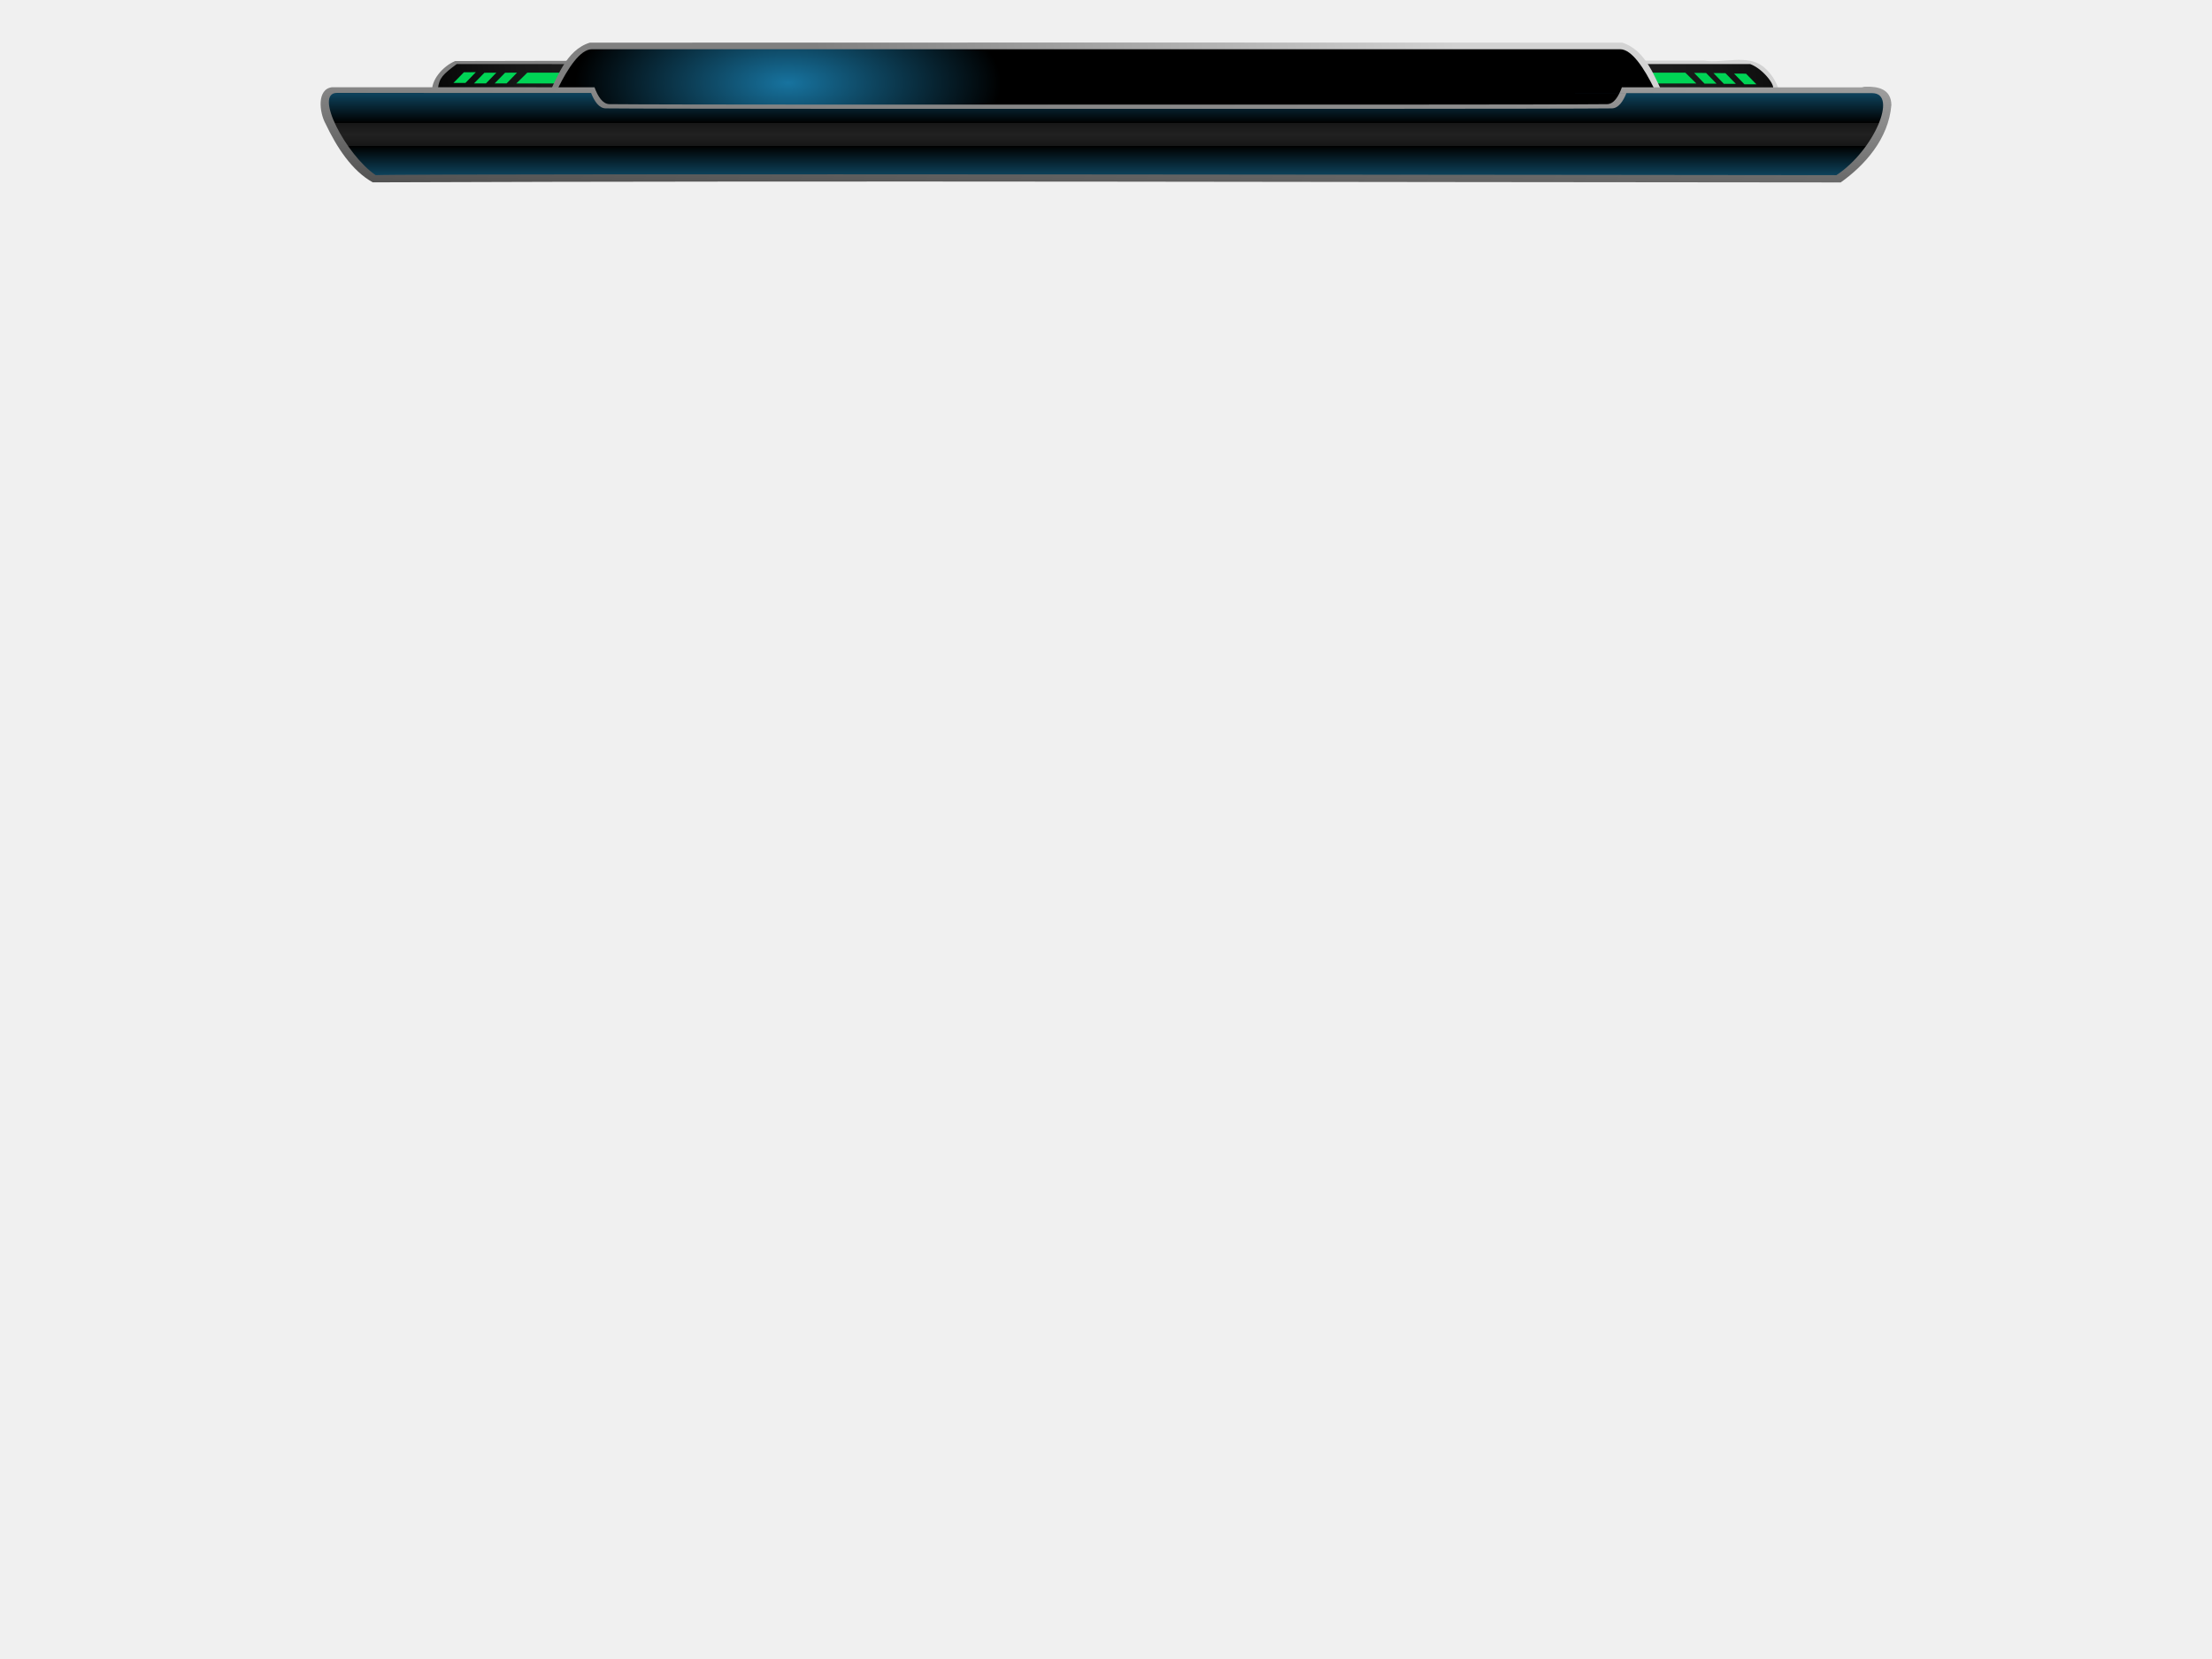
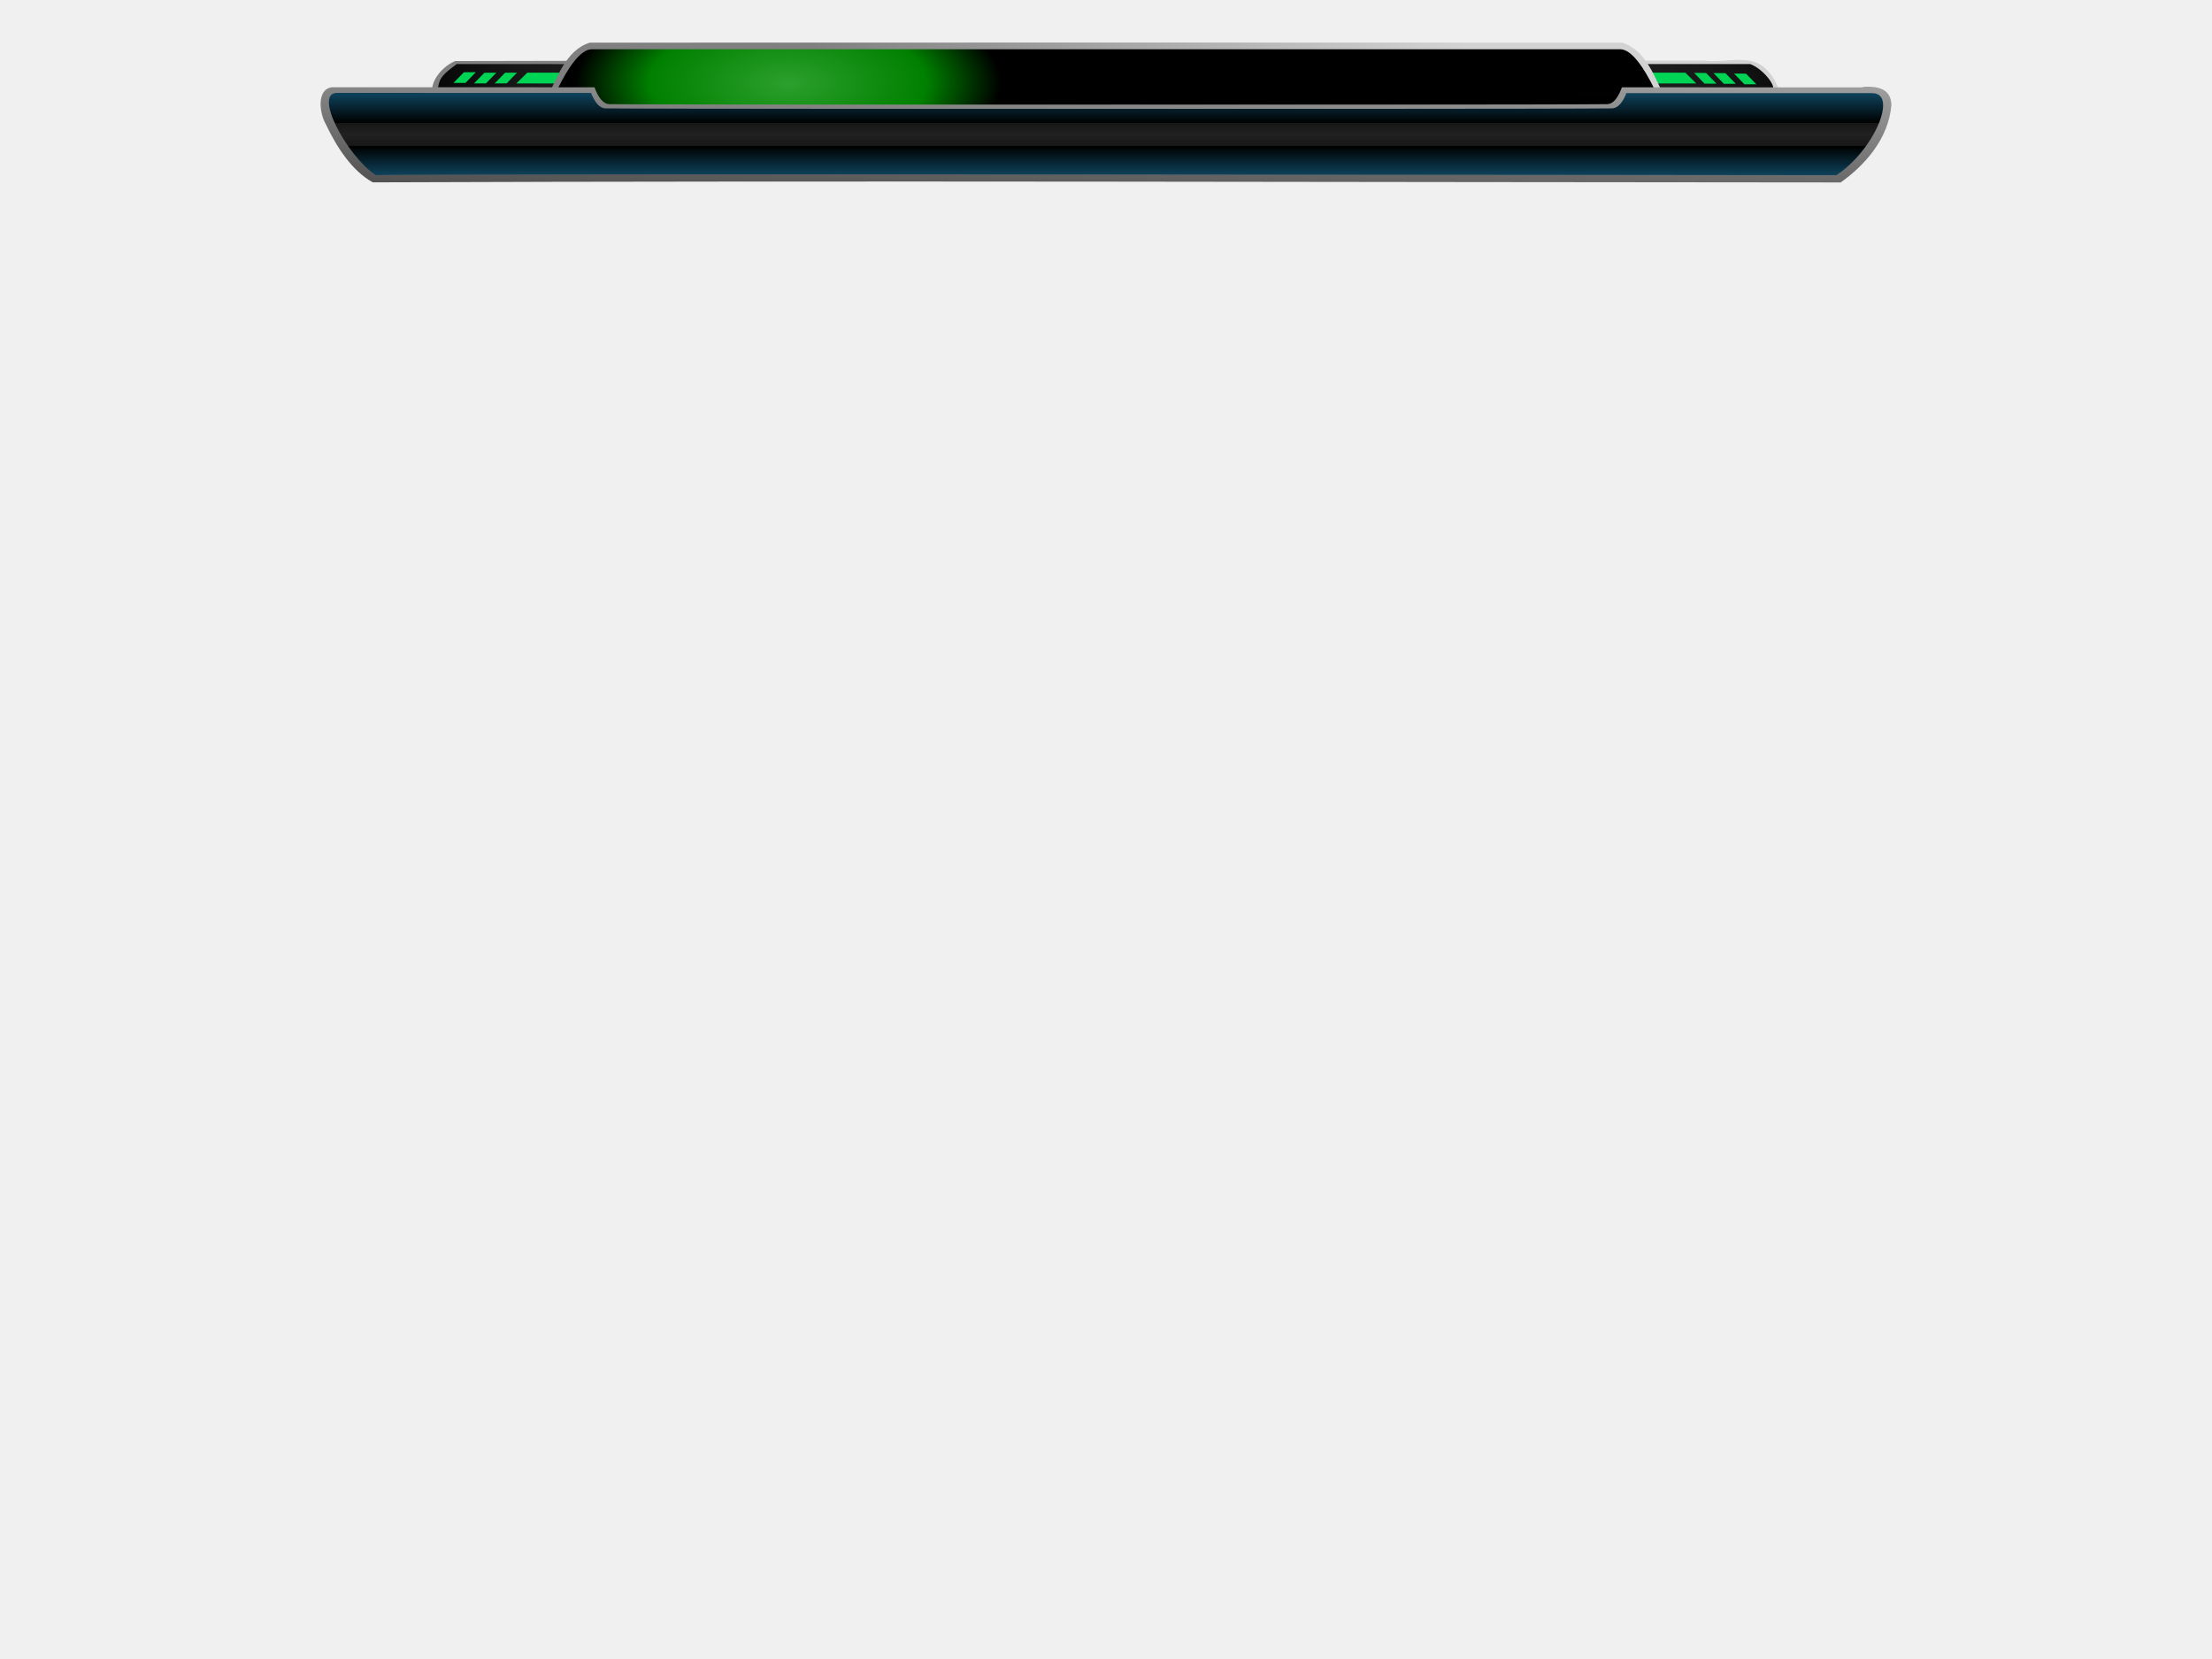
<svg xmlns="http://www.w3.org/2000/svg" xmlns:ns1="http://www.openswatchbook.org/uri/2009/osb" xmlns:xlink="http://www.w3.org/1999/xlink" version="1.1" id="svg2" height="600" width="800">
  <defs id="defs4">
    <linearGradient id="linearGradient2262">
      <stop id="stop2264" offset="0" style="stop-color:#808080;stop-opacity:1" />
      <stop id="stop2266" offset="1" style="stop-color:#d3d3d3;stop-opacity:1" />
    </linearGradient>
    <linearGradient id="linearGradient1221">
      <stop id="stop1223" offset="0" style="stop-color:#17739f;stop-opacity:1" />
      <stop style="stop-color:#000000;stop-opacity:1" offset="0.821" id="stop1225" />
      <stop id="stop1227" offset="0.862" style="stop-color:#171717;stop-opacity:1" />
      <stop style="stop-color:#212121;stop-opacity:1" offset="1" id="stop1229" />
    </linearGradient>
    <linearGradient id="linearGradient2018">
      <stop id="stop2020" offset="0" style="stop-color:#10396b;stop-opacity:1" />
      <stop style="stop-color:#666666;stop-opacity:1" offset="1" id="stop2028" />
    </linearGradient>
    <linearGradient id="linearGradient1109">
      <stop style="stop-color:#17739f;stop-opacity:1" offset="0" id="stop1111" />
      <stop id="stop1113" offset="0.831" style="stop-color:#000000;stop-opacity:1" />
      <stop style="stop-color:#171717;stop-opacity:1" offset="0.862" id="stop1115" />
      <stop id="stop1117" offset="1" style="stop-color:#212121;stop-opacity:1" />
      <stop id="stop1119" offset="1" style="stop-color:#000000;stop-opacity:1" />
    </linearGradient>
    <linearGradient id="linearGradient985" ns1:paint="solid">
      <stop style="stop-color:#aeaeae;stop-opacity:1;" offset="0" id="stop987" />
    </linearGradient>
    <linearGradient id="linearGradient1409">
      <stop id="stop1411" offset="0" style="stop-color:#17739f;stop-opacity:1" />
      <stop style="stop-color:#000000;stop-opacity:1" offset="0.71" id="stop1413" />
      <stop id="stop1415" offset="0.717" style="stop-color:#171717;stop-opacity:1" />
      <stop style="stop-color:#212121;stop-opacity:1" offset="1" id="stop1417" />
      <stop style="stop-color:#000000;stop-opacity:1" offset="1" id="stop1419" />
    </linearGradient>
    <linearGradient id="linearGradient1309">
      <stop style="stop-color:#10396b;stop-opacity:1" offset="0" id="stop1311" />
      <stop id="stop1313" offset="0.71" style="stop-color:#000000;stop-opacity:1" />
      <stop style="stop-color:#171717;stop-opacity:1" offset="0.717" id="stop1315" />
      <stop id="stop1317" offset="1" style="stop-color:#212121;stop-opacity:1" />
      <stop id="stop1319" offset="1" style="stop-color:#000000;stop-opacity:1" />
    </linearGradient>
    <linearGradient id="linearGradient1254">
      <stop id="stop1256" offset="0" style="stop-color:#10396b;stop-opacity:1" />
      <stop style="stop-color:#000000;stop-opacity:1" offset="0.523" id="stop1258" />
      <stop id="stop1260" offset="0.717" style="stop-color:#171717;stop-opacity:1" />
      <stop style="stop-color:#212121;stop-opacity:1" offset="1" id="stop1262" />
      <stop style="stop-color:#000000;stop-opacity:1" offset="1" id="stop1264" />
    </linearGradient>
    <linearGradient id="linearGradient994">
      <stop id="stop996" offset="0" style="stop-color:#10396b;stop-opacity:1" />
      <stop style="stop-color:#000000;stop-opacity:1" offset="0.45" id="stop998" />
      <stop id="stop1000" offset="0.717" style="stop-color:#171717;stop-opacity:1" />
      <stop style="stop-color:#212121;stop-opacity:1" offset="1" id="stop1002" />
      <stop style="stop-color:#000000;stop-opacity:1" offset="1" id="stop1004" />
    </linearGradient>
    <linearGradient id="linearGradient1507">
      <stop style="stop-color:#10396b;stop-opacity:1" offset="0" id="stop1509" />
      <stop id="stop1511" offset="0.435" style="stop-color:#000000;stop-opacity:1" />
      <stop style="stop-color:#171717;stop-opacity:1" offset="0.717" id="stop1513" />
      <stop id="stop1515" offset="1" style="stop-color:#212121;stop-opacity:1" />
      <stop id="stop1517" offset="1" style="stop-color:#000000;stop-opacity:1" />
    </linearGradient>
    <linearGradient id="linearGradient1495">
      <stop style="stop-color:#10396b;stop-opacity:1" offset="0" id="stop1497" />
      <stop id="stop1499" offset="0.513" style="stop-color:#292929;stop-opacity:1" />
      <stop style="stop-color:#2d2d2d;stop-opacity:1" offset="0.583" id="stop1501" />
      <stop id="stop1503" offset="1" style="stop-color:#000000;stop-opacity:1;" />
      <stop id="stop1505" offset="1" style="stop-color:#333333;stop-opacity:1" />
    </linearGradient>
    <linearGradient id="linearGradient1483">
      <stop id="stop1485" offset="0" style="stop-color:#10396b;stop-opacity:1" />
      <stop style="stop-color:#292929;stop-opacity:1" offset="0.262" id="stop1487" />
      <stop id="stop1489" offset="0.262" style="stop-color:#2d2d2d;stop-opacity:1" />
      <stop style="stop-color:#000000;stop-opacity:1;" offset="1" id="stop1491" />
      <stop style="stop-color:#000000;stop-opacity:1" offset="1" id="stop1493" />
    </linearGradient>
    <linearGradient id="linearGradient2392">
      <stop style="stop-color:#10396b;stop-opacity:1" offset="0" id="stop2394" />
      <stop id="stop2396" offset="0.307" style="stop-color:#292929;stop-opacity:1" />
      <stop style="stop-color:#2d2d2d;stop-opacity:1" offset="0.507" id="stop2398" />
      <stop id="stop2400" offset="1" style="stop-color:#000000;stop-opacity:1;" />
      <stop id="stop2402" offset="1" style="stop-color:#000000;stop-opacity:1" />
    </linearGradient>
    <linearGradient id="linearGradient934">
      <stop id="stop936" offset="0" style="stop-color:#278e0e;stop-opacity:1" />
      <stop style="stop-color:#292929;stop-opacity:1" offset="0.307" id="stop938" />
      <stop id="stop940" offset="0.507" style="stop-color:#474747;stop-opacity:1" />
      <stop style="stop-color:#000000;stop-opacity:1;" offset="1" id="stop942" />
      <stop style="stop-color:#000000;stop-opacity:1" offset="1" id="stop944" />
    </linearGradient>
    <linearGradient id="linearGradient969">
      <stop style="stop-color:#278e0e;stop-opacity:1" offset="0" id="stop971" />
      <stop id="stop973" offset="0.162" style="stop-color:#292929;stop-opacity:1" />
      <stop style="stop-color:#474747;stop-opacity:1" offset="0.366" id="stop975" />
      <stop id="stop977" offset="0.763" style="stop-color:#000000;stop-opacity:1;" />
      <stop id="stop979" offset="1" style="stop-color:#000000;stop-opacity:1" />
    </linearGradient>
    <linearGradient id="linearGradient5587">
      <stop id="stop5589" offset="0" style="stop-color:#2b9d0f;stop-opacity:1" />
      <stop style="stop-color:#000000;stop-opacity:1" offset="0.357" id="stop5591" />
      <stop id="stop5593" offset="1" style="stop-color:#6a6a6a;stop-opacity:1" />
      <stop style="stop-color:#000000;stop-opacity:1;" offset="1" id="stop5595" />
      <stop style="stop-color:#000000;stop-opacity:1" offset="1" id="stop5597" />
    </linearGradient>
    <linearGradient id="linearGradient5510">
      <stop id="stop5575" offset="0" style="stop-color:#278e0e;stop-opacity:1" />
      <stop style="stop-color:#292929;stop-opacity:1" offset="0.319" id="stop5577" />
      <stop id="stop5579" offset="0.407" style="stop-color:#474747;stop-opacity:1" />
      <stop style="stop-color:#000000;stop-opacity:1;" offset="0.853" id="stop5581" />
      <stop style="stop-color:#434343;stop-opacity:1;" offset="1" id="stop5583" />
    </linearGradient>
    <linearGradient id="linearGradient5585">
      <stop style="stop-color:#3c9a25;stop-opacity:1" offset="0" id="stop5512" />
      <stop id="stop5514" offset="0.291" style="stop-color:#282828;stop-opacity:1;" />
      <stop style="stop-color:#000000;stop-opacity:1;" offset="0.416" id="stop5516" />
      <stop id="stop5518" offset="0.735" style="stop-color:#000000;stop-opacity:1;" />
      <stop id="stop5520" offset="1" style="stop-color:#434343;stop-opacity:1;" />
    </linearGradient>
    <linearGradient id="linearGradient3003">
      <stop style="stop-color:#252525;stop-opacity:1;" offset="0" id="stop3005" />
      <stop style="stop-color:#d3d3d3;stop-opacity:1" offset="1" id="stop3007" />
    </linearGradient>
    <linearGradient id="linearGradient2991">
      <stop id="stop3042" offset="0" style="stop-color:#606060;stop-opacity:1" />
      <stop style="stop-color:#282828;stop-opacity:1;" offset="0.333" id="stop3814" />
      <stop id="stop3793" offset="0.333" style="stop-color:#000000;stop-opacity:1;" />
      <stop style="stop-color:#000000;stop-opacity:1;" offset="0.719" id="stop3806" />
      <stop style="stop-color:#434343;stop-opacity:1;" offset="1" id="stop2995" />
    </linearGradient>
    <filter id="filter5289" x="0" y="0" height="1" width="1" color-interpolation-filters="sRGB">
      <feColorMatrix id="feColorMatrix5291" in="SourceGraphic" result="r" type="matrix" values="1 0 0 0 0 1 0 0 0 0 1 0 0 0 0 0 0 0 0 1 " />
      <feColorMatrix id="feColorMatrix5293" in="SourceGraphic" result="g" type="matrix" values="0 1 0 0 0 0 1 0 0 0 0 1 0 0 0 0 0 0 0 1 " />
      <feColorMatrix id="feColorMatrix5295" in="SourceGraphic" result="b" type="matrix" values="0 0 1 0 0 0 0 1 0 0 0 0 1 0 0 0 0 0 0 1 " />
      <feBlend id="feBlend5297" in2="g" mode="darken" in="r" result="minrg" />
      <feBlend id="feBlend5299" in2="b" mode="darken" in="minrg" result="p" />
      <feBlend id="feBlend5301" in2="g" mode="lighten" in="r" result="maxrg" />
      <feBlend id="feBlend5303" in2="b" mode="lighten" in="maxrg" result="q" />
      <feComponentTransfer id="feComponentTransfer5305" in="q" result="q2">
        <feFuncR id="feFuncR5307" type="linear" slope="0" />
      </feComponentTransfer>
      <feBlend id="feBlend5309" in2="q2" mode="lighten" in="p" result="pq" />
      <feColorMatrix id="feColorMatrix5311" in="pq" result="qminp" type="matrix" values="-1 1 0 0 0 -1 1 0 0 0 -1 1 0 0 0 0 0 0 0 1 " />
      <feComponentTransfer id="feComponentTransfer5313" in="qminp" result="coefsq">
        <feFuncR id="feFuncR5315" type="table" tableValues="1 1 0 0 0 1 1" />
        <feFuncG id="feFuncG5317" type="table" tableValues="0 1 1 1 0 0 0" />
        <feFuncB id="feFuncB5319" type="table" tableValues="0 0 0 1 1 1 0" />
      </feComponentTransfer>
      <feFlood id="feFlood5321" flood-color="rgb(203,0,254)" result="result1" />
      <feComposite id="feComposite5323" in2="result1" in="qminp" result="qminpc" operator="arithmetic" k1="1" k2="0" k3="0" k4="0" />
      <feComposite id="feComposite5325" in2="qminpc" in="p" result="color" operator="arithmetic" k2="1" k3="1" k1="0" k4="0" />
      <feComposite id="feComposite5327" in2="SourceGraphic" in="color" operator="in" />
    </filter>
    <filter id="filter5349" x="0" y="0" width="1" height="1" color-interpolation-filters="sRGB">
      <feColorMatrix id="feColorMatrix5351" type="saturate" values="0" result="fbSourceGraphic" />
      <feColorMatrix result="fbSourceGraphicAlpha" in="fbSourceGraphic" values="0 0 0 -1 0 0 0 0 -1 0 0 0 0 -1 0 0 0 0 1 0" id="feColorMatrix5353" />
      <feColorMatrix id="feColorMatrix5355" type="saturate" values="1" result="fbSourceGraphic" in="fbSourceGraphic" />
      <feColorMatrix id="feColorMatrix5357" in="fbSourceGraphic" values="-1 0 0 0 1 0 -1 0 0 1 0 0 -1 0 1 0 0 0 1 0 " />
    </filter>
    <linearGradient xlink:href="#linearGradient2991-2" id="linearGradient3809-2" x1="325" y1="472.362" x2="325" y2="452.362" gradientUnits="userSpaceOnUse" gradientTransform="matrix(0.969697,0,0,1.499997,0,-226.1796)" />
    <linearGradient id="linearGradient2991-2">
      <stop id="stop3042-5" offset="0" style="stop-color:#30ae11;stop-opacity:1;" />
      <stop style="stop-color:#282828;stop-opacity:1;" offset="0.151" id="stop3814-8" />
      <stop id="stop3793-5" offset="0.501" style="stop-color:#000000;stop-opacity:1;" />
      <stop style="stop-color:#000000;stop-opacity:1;" offset="0.735" id="stop3806-5" />
      <stop style="stop-color:#434343;stop-opacity:1;" offset="1" id="stop2995-5" />
    </linearGradient>
    <linearGradient id="linearGradient969-0">
      <stop style="stop-color:#278e0e;stop-opacity:1" offset="0" id="stop971-3" />
      <stop id="stop973-9" offset="0" style="stop-color:#292929;stop-opacity:1" />
      <stop style="stop-color:#474747;stop-opacity:1" offset="0.453" id="stop975-1" />
      <stop id="stop977-5" offset="0.853" style="stop-color:#000000;stop-opacity:1;" />
      <stop id="stop979-8" offset="1" style="stop-color:#000000;stop-opacity:1" />
    </linearGradient>
    <linearGradient xlink:href="#linearGradient969-0-1" id="linearGradient943-3-3" x1="706.262" y1="408.352" x2="706.262" y2="463.079" gradientUnits="userSpaceOnUse" gradientTransform="matrix(1.075428,0,0,0.3663715,-61.25824,336.6649)" />
    <linearGradient id="linearGradient969-0-1">
      <stop style="stop-color:#278e0e;stop-opacity:1" offset="0" id="stop971-3-4" />
      <stop id="stop973-9-9" offset="0.168" style="stop-color:#292929;stop-opacity:1" />
      <stop style="stop-color:#474747;stop-opacity:1" offset="0.453" id="stop975-1-3" />
      <stop id="stop977-5-5" offset="0.853" style="stop-color:#000000;stop-opacity:1;" />
      <stop id="stop979-8-1" offset="1" style="stop-color:#000000;stop-opacity:1" />
    </linearGradient>
    <linearGradient y2="466.174" x2="706.435" y1="408.352" x1="706.262" gradientTransform="matrix(1.183704,0,0,0.1897176,-135.4746,394.6205)" gradientUnits="userSpaceOnUse" id="linearGradient4441-5" xlink:href="#linearGradient2392-5" spreadMethod="reflect" />
    <linearGradient id="linearGradient2392-5">
      <stop style="stop-color:#10396b;stop-opacity:1" offset="0" id="stop2394-3" />
      <stop id="stop2396-5" offset="0.307" style="stop-color:#292929;stop-opacity:1" />
      <stop style="stop-color:#2d2d2d;stop-opacity:1" offset="0.507" id="stop2398-0" />
      <stop id="stop2400-2" offset="1" style="stop-color:#000000;stop-opacity:1;" />
      <stop id="stop2402-2" offset="1" style="stop-color:#000000;stop-opacity:1" />
    </linearGradient>
    <linearGradient y2="466.174" x2="706.435" y1="408.352" x1="706.262" gradientTransform="matrix(1.237141,0,0,0.1897176,-177.7197,393.2546)" gradientUnits="userSpaceOnUse" id="linearGradient4441-4" xlink:href="#linearGradient2392-7" spreadMethod="reflect" />
    <linearGradient id="linearGradient2392-7">
      <stop style="stop-color:#10396b;stop-opacity:1" offset="0" id="stop2394-6" />
      <stop id="stop2396-7" offset="0.307" style="stop-color:#292929;stop-opacity:1" />
      <stop style="stop-color:#2d2d2d;stop-opacity:1" offset="0.507" id="stop2398-2" />
      <stop id="stop2400-4" offset="1" style="stop-color:#000000;stop-opacity:1;" />
      <stop id="stop2402-3" offset="1" style="stop-color:#000000;stop-opacity:1" />
    </linearGradient>
    <linearGradient y2="407.237" x2="705.115" y1="520.429" x1="705.115" spreadMethod="reflect" gradientTransform="matrix(1.986263,0,0,0.1284257,-1075.362,510.1848)" gradientUnits="userSpaceOnUse" id="linearGradient1375" xlink:href="#linearGradient1409-3" />
    <linearGradient xlink:href="#linearGradient994-6" id="linearGradient943-5" x1="706.603" y1="519.065" x2="706.603" y2="470.702" gradientUnits="userSpaceOnUse" gradientTransform="matrix(1.236887,0,0,0.3901288,-774.0268,288.7847)" spreadMethod="reflect" />
    <linearGradient id="linearGradient994-6">
      <stop id="stop996-4" offset="0" style="stop-color:#10396b;stop-opacity:1" />
      <stop style="stop-color:#000000;stop-opacity:1" offset="0.45" id="stop998-0" />
      <stop id="stop1000-3" offset="0.717" style="stop-color:#171717;stop-opacity:1" />
      <stop style="stop-color:#212121;stop-opacity:1" offset="1" id="stop1002-2" />
      <stop style="stop-color:#000000;stop-opacity:1" offset="1" id="stop1004-2" />
    </linearGradient>
    <linearGradient y2="470.702" x2="706.603" y1="519.065" x1="706.603" spreadMethod="reflect" gradientTransform="matrix(0.7190576,0,0,0.2924173,-405.0859,391.7892)" gradientUnits="userSpaceOnUse" id="linearGradient1284-0" xlink:href="#linearGradient1309-4" />
    <linearGradient id="linearGradient1309-4">
      <stop style="stop-color:#10396b;stop-opacity:1" offset="0" id="stop1311-2" />
      <stop id="stop1313-7" offset="0.71" style="stop-color:#000000;stop-opacity:1" />
      <stop style="stop-color:#171717;stop-opacity:1" offset="0.717" id="stop1315-3" />
      <stop id="stop1317-4" offset="1" style="stop-color:#212121;stop-opacity:1" />
      <stop id="stop1319-3" offset="1" style="stop-color:#000000;stop-opacity:1" />
    </linearGradient>
    <linearGradient id="linearGradient1409-3">
      <stop id="stop1411-3" offset="0" style="stop-color:#0d415a;stop-opacity:1" />
      <stop style="stop-color:#000000;stop-opacity:1" offset="0.71" id="stop1413-5" />
      <stop id="stop1415-1" offset="0.717" style="stop-color:#171717;stop-opacity:1" />
      <stop style="stop-color:#212121;stop-opacity:1" offset="1" id="stop1417-1" />
      <stop style="stop-color:#000000;stop-opacity:1" offset="1" id="stop1419-1" />
    </linearGradient>
    <linearGradient id="linearGradient4119">
-       <stop id="stop4121" offset="0" style="stop-color:#17739f;stop-opacity:1" />
-       <stop style="stop-color:#000000;stop-opacity:1" offset="1" id="stop4123" />
-       <stop id="stop4125" offset="1" style="stop-color:#171717;stop-opacity:1" />
-       <stop style="stop-color:#212121;stop-opacity:1" offset="1" id="stop4127" />
+       <stop id="stop4121" offset="0" style="stop-color:#2ca02c;stop-opacity:1" />
+       <stop style="stop-color:#008000;stop-opacity:1" offset="0.649" id="stop2565" />
      <stop style="stop-color:#000000;stop-opacity:1" offset="1" id="stop4129" />
    </linearGradient>
    <filter id="filter3243" style="color-interpolation-filters:sRGB;">
      <feGaussianBlur id="feGaussianBlur3245" stdDeviation="2.3" in="SourceAlpha" result="result0" />
      <feMorphology id="feMorphology3247" in="SourceAlpha" radius="6.6" result="result1" />
      <feGaussianBlur id="feGaussianBlur3249" stdDeviation="8.9" in="result1" />
      <feColorMatrix id="feColorMatrix3251" values="1 0 0 0 0 0 1 0 0 0 0 0 1 0 0 0 0 0 0.3 0" result="result91" />
      <feComposite id="feComposite3253" in2="result91" in="result0" operator="out" result="result2" />
      <feGaussianBlur id="feGaussianBlur3255" stdDeviation="1.7" result="result4" />
      <feDiffuseLighting id="feDiffuseLighting3257" surfaceScale="10" result="result92">
        <feDistantLight id="feDistantLight3259" azimuth="225" elevation="45" />
      </feDiffuseLighting>
      <feBlend id="feBlend3261" in2="SourceGraphic" mode="multiply" result="result93" />
      <feComposite id="feComposite3263" in2="SourceAlpha" operator="in" result="result3" />
      <feSpecularLighting id="feSpecularLighting3265" in="result4" surfaceScale="5" specularExponent="17.9" result="result94">
        <feDistantLight id="feDistantLight3267" azimuth="225" elevation="45" />
      </feSpecularLighting>
      <feComposite id="feComposite3269" in2="result3" operator="atop" />
    </filter>
    <linearGradient y2="407.237" x2="705.115" y1="520.429" x1="705.115" spreadMethod="reflect" gradientTransform="matrix(1.986263,0,0,0.1090851,-1097.039,444.5789)" gradientUnits="userSpaceOnUse" id="linearGradient1375-0" xlink:href="#linearGradient1409-3-1" />
    <linearGradient id="linearGradient1409-3-1">
      <stop id="stop1411-3-9" offset="0" style="stop-color:#17739f;stop-opacity:1" />
      <stop style="stop-color:#000000;stop-opacity:1" offset="0.71" id="stop1413-5-4" />
      <stop id="stop1415-1-3" offset="0.717" style="stop-color:#171717;stop-opacity:1" />
      <stop style="stop-color:#212121;stop-opacity:1" offset="1" id="stop1417-1-9" />
      <stop style="stop-color:#000000;stop-opacity:1" offset="1" id="stop1419-1-7" />
    </linearGradient>
    <linearGradient y2="26.277" x2="933.676" y1="766.004" x1="603.911" spreadMethod="pad" gradientTransform="matrix(1.986263,0,0,0.1284257,-1072.402,510.4452)" gradientUnits="userSpaceOnUse" id="linearGradient1027" xlink:href="#linearGradient3003" />
    <linearGradient y2="407.237" x2="705.115" y1="520.429" x1="705.115" spreadMethod="reflect" gradientTransform="matrix(1.986263,0,0,0.1090851,-1097.039,446.5789)" gradientUnits="userSpaceOnUse" id="linearGradient1375-03" xlink:href="#linearGradient1409-3-2" />
    <linearGradient id="linearGradient1409-3-2">
      <stop id="stop1411-3-8" offset="0" style="stop-color:#17739f;stop-opacity:1" />
      <stop style="stop-color:#000000;stop-opacity:1" offset="0.71" id="stop1413-5-7" />
      <stop id="stop1415-1-0" offset="0.717" style="stop-color:#171717;stop-opacity:1" />
      <stop style="stop-color:#212121;stop-opacity:1" offset="1" id="stop1417-1-1" />
      <stop style="stop-color:#000000;stop-opacity:1" offset="1" id="stop1419-1-71" />
    </linearGradient>
    <linearGradient xlink:href="#linearGradient1109-8" id="linearGradient1107-1" x1="486.668" y1="593.054" x2="605.557" y2="594.899" gradientUnits="userSpaceOnUse" spreadMethod="reflect" />
    <linearGradient id="linearGradient1109-8">
      <stop style="stop-color:#17739f;stop-opacity:1" offset="0" id="stop1111-3" />
      <stop id="stop1113-5" offset="0.831" style="stop-color:#000000;stop-opacity:1" />
      <stop style="stop-color:#171717;stop-opacity:1" offset="0.862" id="stop1115-2" />
      <stop id="stop1117-6" offset="1" style="stop-color:#212121;stop-opacity:1" />
      <stop id="stop1119-5" offset="1" style="stop-color:#000000;stop-opacity:1" />
    </linearGradient>
    <linearGradient y2="407.237" x2="705.115" y1="520.429" x1="705.115" spreadMethod="reflect" gradientTransform="matrix(1.986263,0,0,0.1284257,-1080.087,452.5283)" gradientUnits="userSpaceOnUse" id="linearGradient1375-5" xlink:href="#linearGradient1409-3-7" />
    <linearGradient id="linearGradient1409-3-7">
      <stop id="stop1411-3-2" offset="0" style="stop-color:#17739f;stop-opacity:1" />
      <stop style="stop-color:#000000;stop-opacity:1" offset="0.71" id="stop1413-5-6" />
      <stop id="stop1415-1-8" offset="0.717" style="stop-color:#171717;stop-opacity:1" />
      <stop style="stop-color:#212121;stop-opacity:1" offset="1" id="stop1417-1-8" />
      <stop style="stop-color:#000000;stop-opacity:1" offset="1" id="stop1419-1-1" />
    </linearGradient>
    <linearGradient xlink:href="#linearGradient1109-9" id="linearGradient1107-6" x1="504.926" y1="594.366" x2="605.557" y2="594.899" gradientUnits="userSpaceOnUse" spreadMethod="reflect" gradientTransform="matrix(1.077147,0,0,1.070987,-137.6442,-158.8048)" />
    <linearGradient id="linearGradient1109-9">
      <stop style="stop-color:#17739f;stop-opacity:1" offset="0" id="stop1111-8" />
      <stop id="stop1113-2" offset="0.831" style="stop-color:#000000;stop-opacity:1" />
      <stop style="stop-color:#171717;stop-opacity:1" offset="0.862" id="stop1115-3" />
      <stop id="stop1117-3" offset="1" style="stop-color:#212121;stop-opacity:1" />
      <stop id="stop1119-4" offset="1" style="stop-color:#000000;stop-opacity:1" />
    </linearGradient>
    <linearGradient y2="590.453" x2="660.704" y1="607.038" x1="505.326" spreadMethod="reflect" gradientTransform="matrix(1.077147,0,0,0.6013413,-112.4497,185.7158)" gradientUnits="userSpaceOnUse" id="linearGradient2050" xlink:href="#linearGradient994" />
    <linearGradient y2="594.899" x2="605.557" y1="594.366" x1="504.926" spreadMethod="reflect" gradientTransform="matrix(1.077147,0,0,1.070987,-171.1935,-70.67133)" gradientUnits="userSpaceOnUse" id="linearGradient2050-5" xlink:href="#linearGradient1109-9-9" />
    <linearGradient id="linearGradient1109-9-9">
      <stop style="stop-color:#17739f;stop-opacity:1" offset="0" id="stop1111-8-9" />
      <stop id="stop1113-2-9" offset="0.831" style="stop-color:#000000;stop-opacity:1" />
      <stop style="stop-color:#171717;stop-opacity:1" offset="0.862" id="stop1115-3-2" />
      <stop id="stop1117-3-2" offset="1" style="stop-color:#212121;stop-opacity:1" />
      <stop id="stop1119-4-3" offset="1" style="stop-color:#000000;stop-opacity:1" />
    </linearGradient>
    <linearGradient y2="594.899" x2="605.557" y1="594.366" x1="504.926" spreadMethod="reflect" gradientTransform="matrix(1.077147,0,0,1.070987,-148.3238,-523.0335)" gradientUnits="userSpaceOnUse" id="linearGradient2050-7" xlink:href="#linearGradient1109-9-8" />
    <linearGradient id="linearGradient1109-9-8">
      <stop style="stop-color:#17739f;stop-opacity:1" offset="0" id="stop1111-8-8" />
      <stop id="stop1113-2-5" offset="0.831" style="stop-color:#000000;stop-opacity:1" />
      <stop style="stop-color:#171717;stop-opacity:1" offset="0.862" id="stop1115-3-9" />
      <stop id="stop1117-3-9" offset="1" style="stop-color:#212121;stop-opacity:1" />
      <stop id="stop1119-4-0" offset="1" style="stop-color:#000000;stop-opacity:1" />
    </linearGradient>
    <linearGradient y2="407.237" x2="705.115" y1="520.429" x1="705.115" spreadMethod="reflect" gradientTransform="matrix(1.986263,0,0,0.1284257,-1080.087,452.5283)" gradientUnits="userSpaceOnUse" id="linearGradient1375-6" xlink:href="#linearGradient1409-3-8" />
    <linearGradient id="linearGradient1409-3-8">
      <stop id="stop1411-3-1" offset="0" style="stop-color:#17739f;stop-opacity:1" />
      <stop style="stop-color:#000000;stop-opacity:1" offset="0.71" id="stop1413-5-0" />
      <stop id="stop1415-1-5" offset="0.717" style="stop-color:#171717;stop-opacity:1" />
      <stop style="stop-color:#212121;stop-opacity:1" offset="1" id="stop1417-1-7" />
      <stop style="stop-color:#000000;stop-opacity:1" offset="1" id="stop1419-1-9" />
    </linearGradient>
    <linearGradient y2="586.414" x2="576.265" y1="607.038" x1="505.326" spreadMethod="reflect" gradientTransform="matrix(1.077147,0,0,0.6013413,-112.4497,185.7158)" gradientUnits="userSpaceOnUse" id="linearGradient2050-8" xlink:href="#linearGradient1221-9" />
    <linearGradient id="linearGradient1221-9">
      <stop id="stop1223-1" offset="0" style="stop-color:#17739f;stop-opacity:1" />
      <stop style="stop-color:#000000;stop-opacity:1" offset="0.821" id="stop1225-4" />
      <stop id="stop1227-1" offset="0.862" style="stop-color:#171717;stop-opacity:1" />
      <stop style="stop-color:#212121;stop-opacity:1" offset="1" id="stop1229-6" />
    </linearGradient>
    <linearGradient y2="586.414" x2="576.265" y1="607.673" x1="490.266" spreadMethod="pad" gradientTransform="matrix(1.077147,0,0,0.5457496,-112.1821,219.3787)" gradientUnits="userSpaceOnUse" id="linearGradient2237" xlink:href="#linearGradient2262" />
    <radialGradient xlink:href="#linearGradient4119" id="radialGradient2270" cx="290.672" cy="596.18" fx="290.672" fy="596.18" r="88.027" gradientTransform="matrix(0.8747276,0,0,0.3976034,39.70382,366.4516)" gradientUnits="userSpaceOnUse" />
    <radialGradient xlink:href="#linearGradient4119-9" id="radialGradient2270-0" cx="407.235" cy="605.36" fx="407.235" fy="605.36" r="88.027" gradientTransform="matrix(1,0,0,0.2031544,0,482.3783)" gradientUnits="userSpaceOnUse" />
    <linearGradient id="linearGradient4119-9">
      <stop id="stop4121-8" offset="0" style="stop-color:#17739f;stop-opacity:1" />
      <stop style="stop-color:#000000;stop-opacity:1" offset="0.923" id="stop4123-8" />
      <stop id="stop4125-5" offset="0.938" style="stop-color:#171717;stop-opacity:1" />
      <stop style="stop-color:#212121;stop-opacity:1" offset="1" id="stop4127-2" />
      <stop style="stop-color:#000000;stop-opacity:1" offset="1" id="stop4129-2" />
    </linearGradient>
    <linearGradient xlink:href="#linearGradient2262" id="linearGradient2317" x1="306.538" y1="611.432" x2="537.158" y2="580.898" gradientUnits="userSpaceOnUse" />
  </defs>
  <g id="layer1" transform="translate(0,-452.3622)" style="display:inline">
    <g transform="matrix(1.259454,0,0,1.239065,-647.9128,-825.0798)" style="font-size:10.999px;font-style:normal;font-variant:normal;font-weight:bold;font-stretch:normal;text-align:start;line-height:125%;letter-spacing:0px;word-spacing:0px;writing-mode:lr-tb;text-anchor:start;fill:#ffffff;fill-opacity:1;stroke:none;font-family:CartoGothic Std;-inkscape-font-specification:CartoGothic Std" id="text1022" />
    <g transform="matrix(0.4882577,0,0,0.5108312,70.17237,213.6866)" style="font-size:13px;font-style:normal;font-variant:normal;font-weight:bold;font-stretch:normal;text-align:start;line-height:125%;letter-spacing:0px;word-spacing:0px;writing-mode:lr-tb;text-anchor:start;fill:#ffffff;fill-opacity:1;stroke:none;display:inline;font-family:CartoGothic Std;-inkscape-font-specification:CartoGothic Std" id="text1065-7" />
    <g id="g2319" transform="translate(-26.08525,-68.1192)">
      <path id="rect919-6-4-2-1-9-5" d="M 190.71,542.565 C 186.453,544.271 181.638,549.531 182.437,554.131 191.967,554.131 287.839,554.193 297.679,554.193 392.13,554.067 662.807,554.213 669.821,554.213 668.605,549.676 666.322,546.653 663.773,544.55 657.936,540.019 649.316,543.473 642.335,542.406 549.141,542.563 283.835,542.284 190.71,542.565 Z" style="fill:url(#linearGradient2237);fill-opacity:1;stroke:none;display:inline" />
      <path id="rect919-6-4-2-1-9" d="M 191.281,543.643 C 186.263,547.385 184.916,548.624 184.452,552.627 184.404,553.039 318.462,552.629 345.406,552.627 345.531,552.63 345.648,552.627 345.781,552.627 355.36,552.626 360.524,552.61 372,552.61 463.025,552.603 665.682,552.687 666.828,552.687 669.004,552.687 664.356,545.632 659.062,543.643 656.589,543.643 548.507,543.656 530.562,543.661 467.405,543.726 401.477,543.702 339.094,543.696 327.611,543.695 306.026,543.693 282.826,543.689 240.801,543.681 193.474,543.668 191.281,543.643 Z" style="fill:url(#linearGradient2050);fill-opacity:1;stroke:none;display:inline" />
      <g id="g1225" transform="translate(-19.21525,0.8875318)">
        <path style="fill:#00d455;fill-opacity:1;stroke:#e1e1ff;stroke-width:0;stroke-linejoin:round;stroke-miterlimit:100;stroke-opacity:1" d="M 236.002,545.873 232.018,549.788 658.808,549.788 654.824,545.873 Z" id="rect2179" />
        <path id="rect1140" d="M 227.973,545.896 232.297,545.869 228.537,549.749 224.204,549.749 Z" style="fill:#00d455;fill-opacity:1;stroke:#e1e1ff;stroke-width:0;stroke-linejoin:round;stroke-miterlimit:100;stroke-opacity:1" />
        <path id="rect1140-2" d="M 220.487,545.913 224.811,545.886 221.05,549.766 216.717,549.766 Z" style="fill:#00d455;fill-opacity:1;stroke:#e1e1ff;stroke-width:0;stroke-linejoin:round;stroke-miterlimit:100;stroke-opacity:1;display:inline" />
        <path id="rect1140-5" d="M 213.07,545.734 217.394,545.707 213.634,549.587 209.3,549.587 Z" style="fill:#00d455;fill-opacity:1;stroke:#e1e1ff;stroke-width:0;stroke-linejoin:round;stroke-miterlimit:100;stroke-opacity:1;display:inline" />
        <path id="rect1140-6" d="M 662.319,545.981 657.995,545.954 661.755,549.834 666.089,549.834 Z" style="fill:#00d455;fill-opacity:1;stroke:#e1e1ff;stroke-width:0;stroke-linejoin:round;stroke-miterlimit:100;stroke-opacity:1;display:inline" />
        <path id="rect1140-6-0" d="M 669.32,546.047 664.996,546.021 668.756,549.901 673.089,549.901 Z" style="fill:#00d455;fill-opacity:1;stroke:#e1e1ff;stroke-width:0;stroke-linejoin:round;stroke-miterlimit:100;stroke-opacity:1;display:inline" />
        <path id="rect1140-6-9" d="M 676.76,546.234 672.436,546.207 676.196,550.087 680.529,550.087 Z" style="fill:#00d455;fill-opacity:1;stroke:#e1e1ff;stroke-width:0;stroke-linejoin:round;stroke-miterlimit:100;stroke-opacity:1;display:inline" />
      </g>
    </g>
    <g id="g2324" transform="translate(-8.962341,-121.1327)">
      <path id="rect1184-1" d="M 222.3,588.916 C 213.496,591.622 210.414,601.905 206.582,609.323 205.89,612.975 200.549,618.588 204.957,621.01 L 612.988,621.01 C 617.359,618.565 612.035,612.931 611.332,609.291 607.524,601.911 604.414,591.578 595.613,588.916 548.512,588.864 269.401,588.864 222.3,588.916 Z" style="fill:url(#linearGradient2317);fill-opacity:1;stroke:#e1e1ff;stroke-width:0;stroke-linejoin:round;stroke-miterlimit:100;stroke-opacity:1;display:inline" />
      <path id="rect1184" d="M 223.017,591.303 C 214.519,591.303 204.94,619.421 204.94,619.421 L 351.303,619.421 462.651,619.421 612.985,619.421 C 612.985,619.421 603.406,591.303 594.908,591.303 L 462.651,591.303 351.303,591.303 Z" style="fill:url(#radialGradient2270);fill-opacity:1;stroke:#e1e1ff;stroke-width:0;stroke-linejoin:round;stroke-miterlimit:100;stroke-opacity:1" />
    </g>
    <g id="g1172" transform="translate(-4.72603,-61.45765)">
      <path id="rect919-6-4-2-0" d="M 679.679,545.175 C 678.271,545.205 678.943,545.325 677.835,545.425 614.999,545.427 654.141,545.408 591.304,545.393 590.104,548.711 588.408,551.458 585.96,551.487 569.346,551.687 439.57,551.672 412.71,551.643 407.214,551.638 401.709,551.654 396.398,551.643 369.538,551.672 241.762,551.687 225.148,551.487 222.697,551.458 220.941,548.715 219.741,545.393 156.099,545.381 188.476,545.351 124.835,545.362 119.215,546.019 120.225,554.542 122.46,558.55 126.463,567.009 131.997,575.591 139.554,579.768 315.844,579.106 494.138,579.735 670.429,579.8 679.039,573.705 687.774,564.062 688.773,551.768 688.654,545.96 683.904,545.083 679.679,545.175 Z" style="fill:url(#linearGradient1027);fill-opacity:1;stroke:none;display:inline" />
      <path style="fill:url(#linearGradient1375);fill-opacity:1;stroke:none;display:inline" d="M 126.6,547.42 C 118.034,547.397 129.934,569.924 140.6,577.17 150.395,576.491 654.879,577.17 668.881,577.17 682.448,568.256 691.295,547.514 681.85,547.514 680.515,547.514 637.111,547.507 582.529,547.499 548.76,547.494 625.477,547.488 592.943,547.482 591.731,550.555 590.023,552.986 587.662,553.014 570.728,553.214 440.413,553.199 413.037,553.17 407.436,553.164 401.825,553.18 396.412,553.17 369.036,553.199 240.721,553.214 223.787,553.014 221.419,552.986 219.719,550.536 218.506,547.451 132.491,547.434 129.56,547.428 126.6,547.42 Z" id="rect919-6-4-2" />
    </g>
  </g>
</svg>
